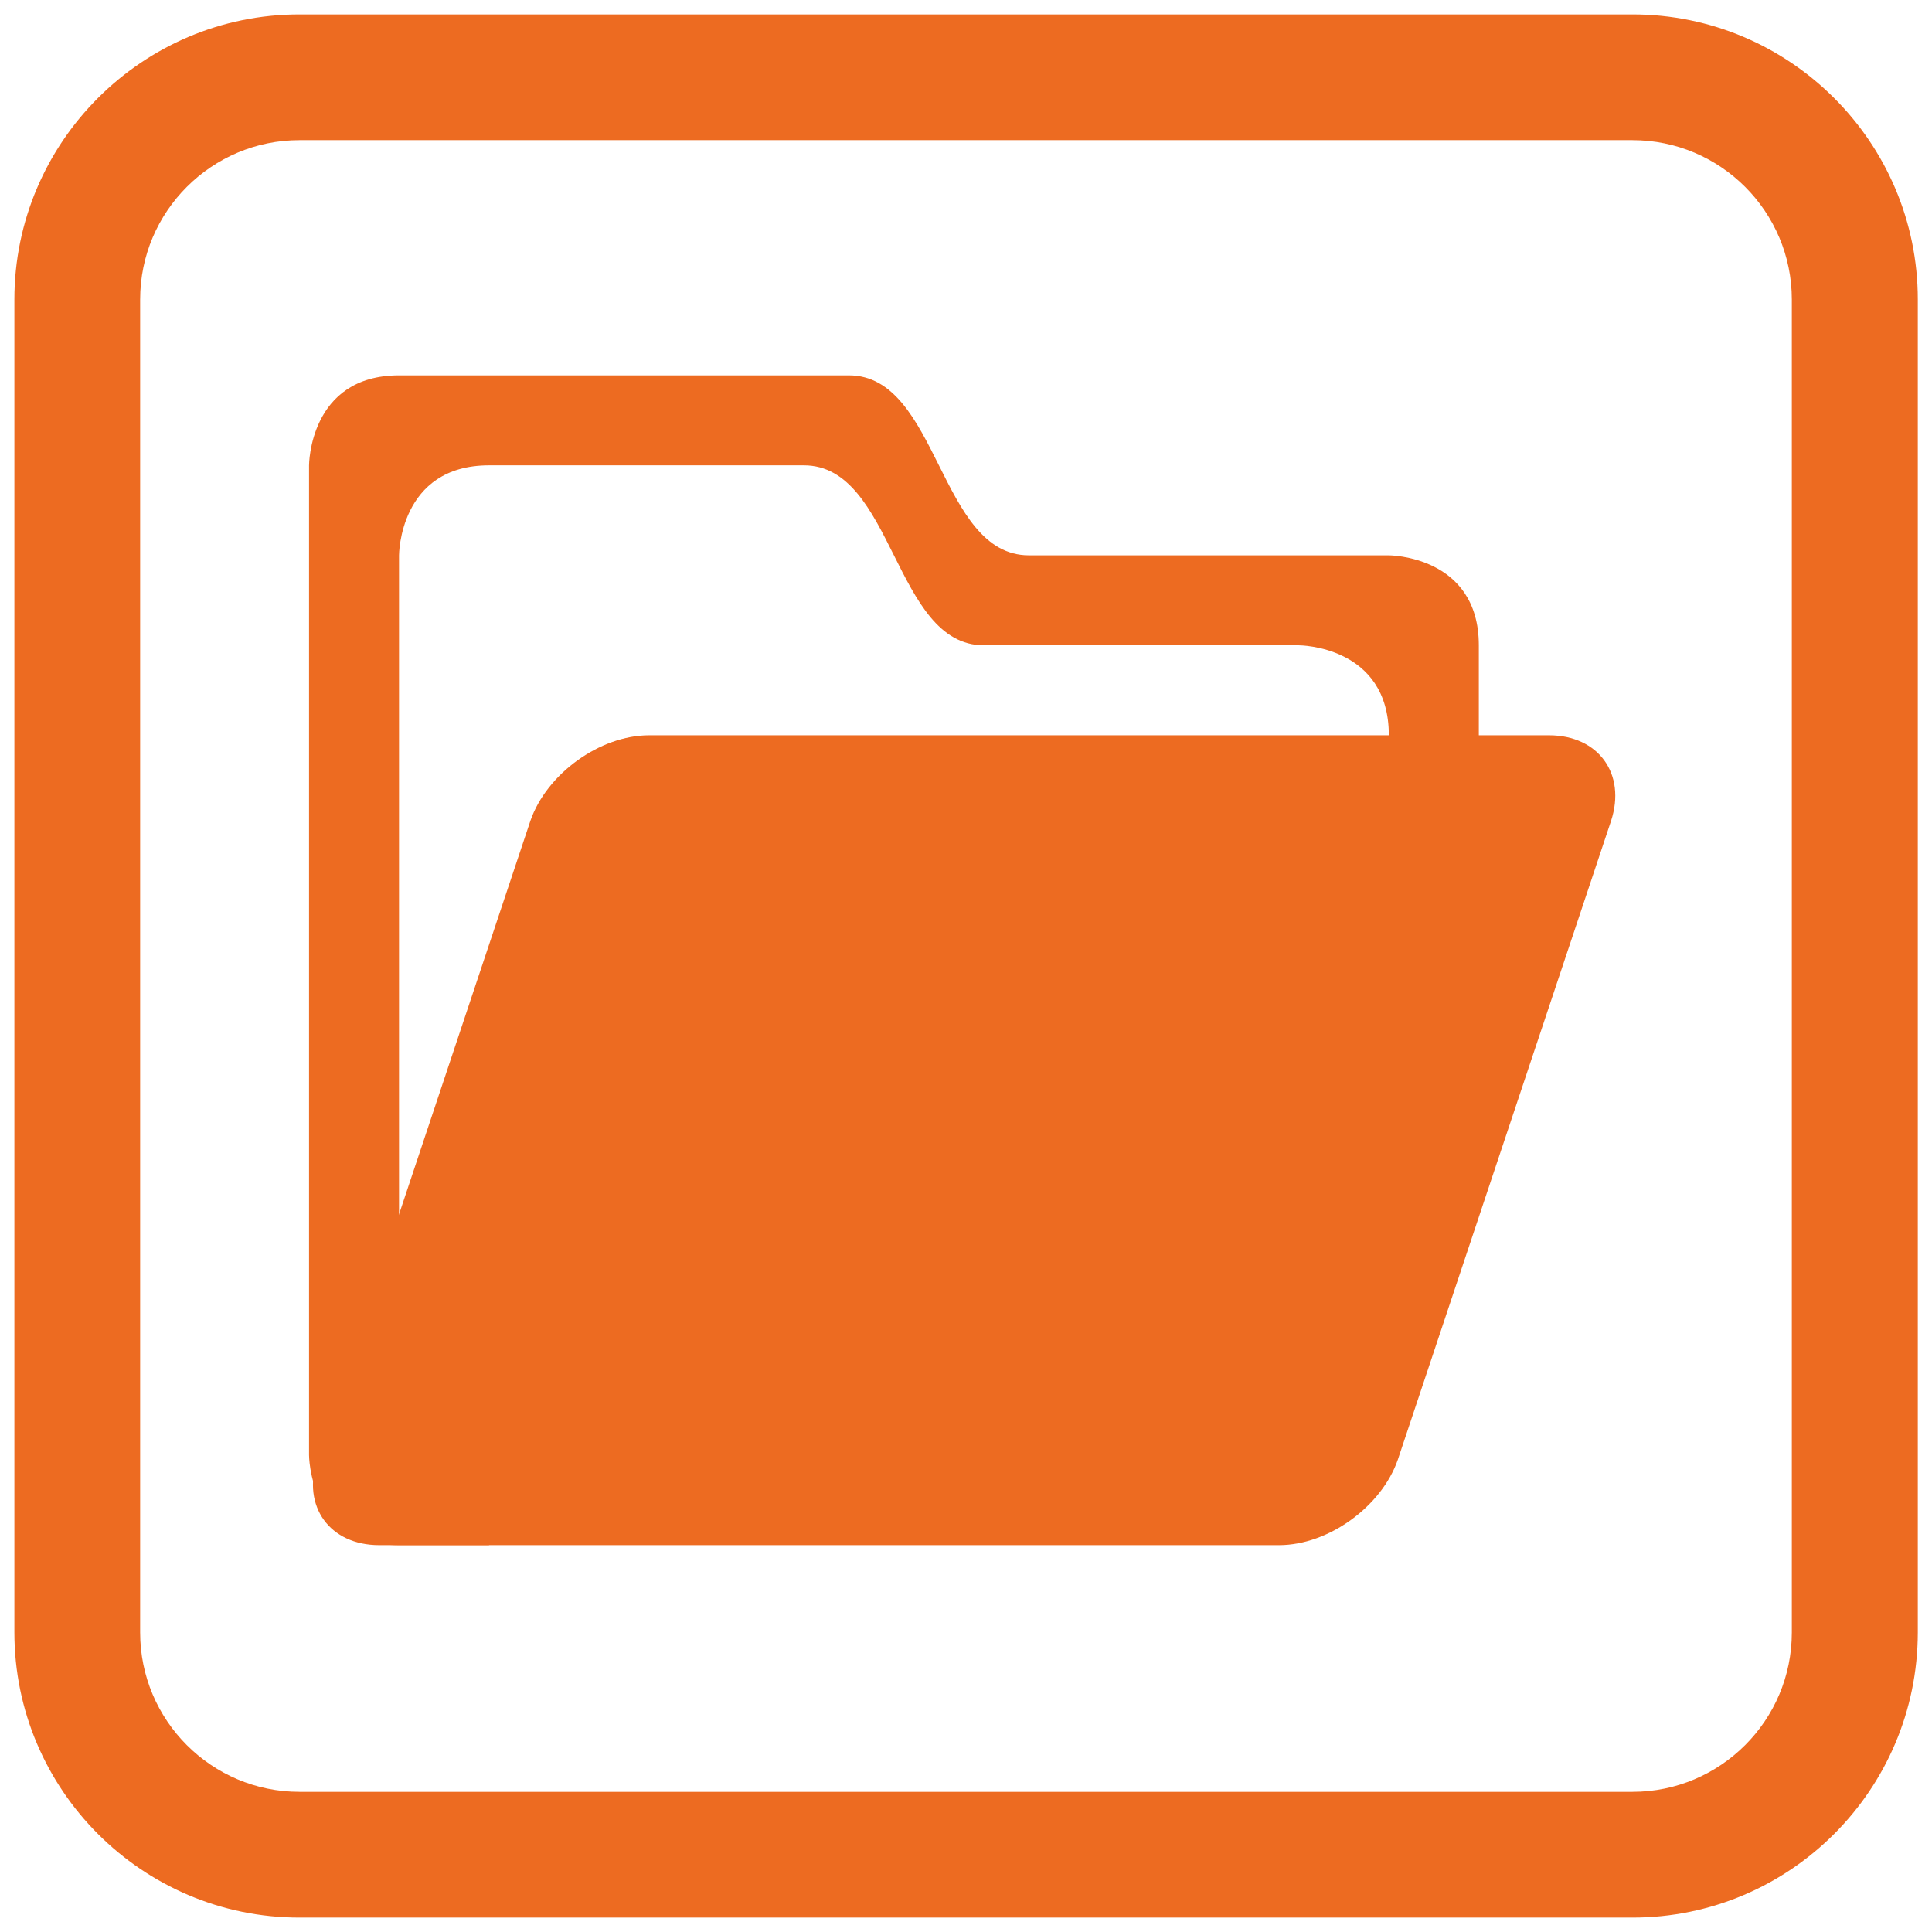
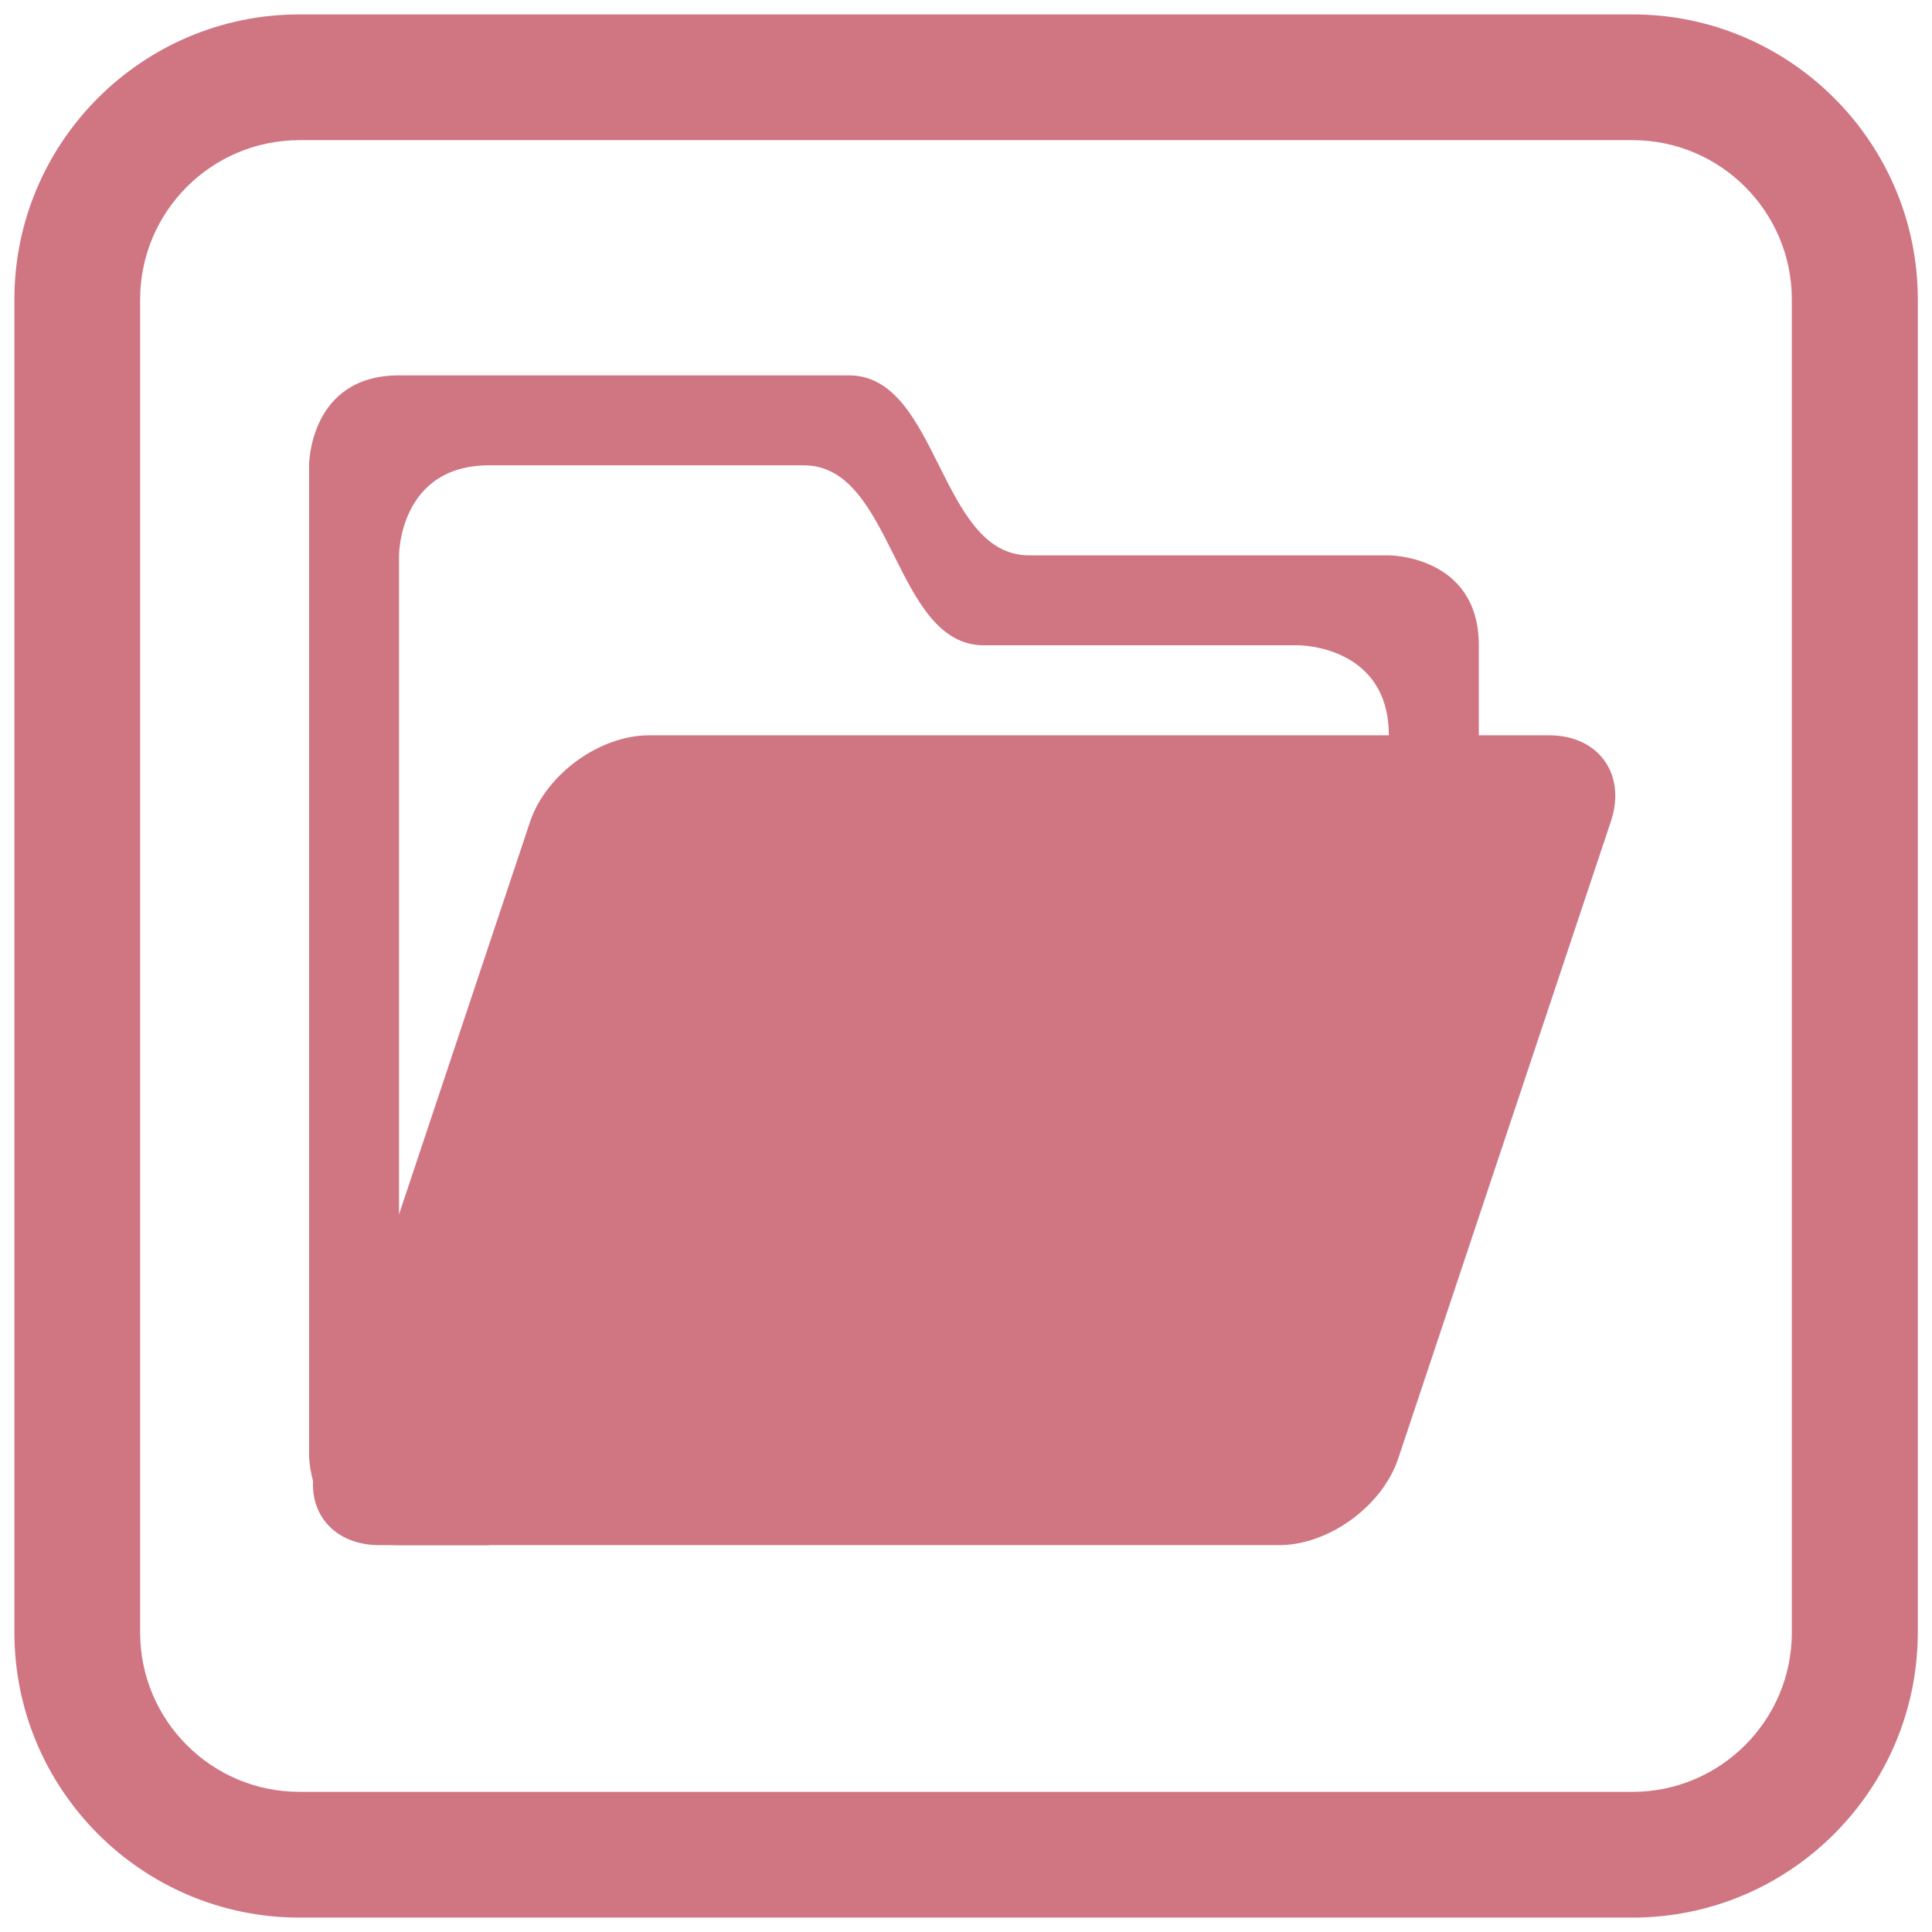
<svg xmlns="http://www.w3.org/2000/svg" version="1.0" id="close_window" x="0px" y="0px" viewBox="0 0 100 100" enable-background="new 0 0 100 100" xml:space="preserve">
  <defs id="defs17" />
  <g transform="matrix(1.15,0,0,1.15,-7.50075,-7.5)" id="g4">
-     <path fill="#ed6b21" d="M 80,92.83 H 20 C 12.92,92.83 7.17,87.07 7.17,79.99 V 20 C 7.17,12.92 12.93,7.17 20,7.17 h 60 c 7.08,0 12.84,5.76 12.84,12.83 V 80 C 92.83,87.08 87.08,92.83 80,92.83 Z m -60,-80 c -3.95,0 -7.17,3.21 -7.17,7.17 v 60 c 0,3.95 3.21,7.17 7.17,7.17 h 60 c 3.95,0 7.17,-3.21 7.17,-7.17 V 20 c 0,-3.95 -3.21,-7.17 -7.17,-7.17 z" id="path2" />
+     <path fill="#D07682" d="M 80,92.83 H 20 C 12.92,92.83 7.17,87.07 7.17,79.99 V 20 C 7.17,12.92 12.93,7.17 20,7.17 h 60 c 7.08,0 12.84,5.76 12.84,12.83 V 80 C 92.83,87.08 87.08,92.83 80,92.83 Z m -60,-80 c -3.95,0 -7.17,3.21 -7.17,7.17 v 60 c 0,3.95 3.21,7.17 7.17,7.17 h 60 c 3.95,0 7.17,-3.21 7.17,-7.17 V 20 c 0,-3.95 -3.21,-7.17 -7.17,-7.17 z" id="path2" />
  </g>
-   <g id="open" transform="matrix(4.6575,0,0,4.6575,10.31394,10.11363)" style="fill:#ed6b21;fill-opacity:1">
-     <path id="path2-7" d="M 1.22,14 V 3 c 0,0 0,-1 1,-1 1,0 4,0 5,0 1,0 1,2 2,2 1,0 4,0 4,0 0,0 1,0 1,1 v 2 h -1 c 0,0 0,0 0,-1 0,-1 -1,-1 -1,-1 h -3.5 c -1,0 -1,-2 -2,-2 -1,0 -3.5,0 -3.5,0 -1,0 -1,1 -1,1 v 9 1 h 1 v 1 c 0,0 0,0 -1,0 -1,0 -1,-1 -1,-1 z" fill="#808080" style="fill:#ed6b21;fill-opacity:1" />
-     <path id="path4" d="M 5,6 C 4.45,6 3.86,6.43 3.68,6.95 l -2.37,7.1 C 1.14,14.57 1.45,15 2,15 h 10 c 0.55,0 1.14,-0.43 1.32,-0.95 l 2.37,-7.1 C 15.86,6.43 15.55,6 15,6 Z" fill="#ed6b21" style="fill:#ed6b21;fill-opacity:1" />
+   <g id="open" transform="matrix(4.6575,0,0,4.6575,10.31394,10.11363)" style="fill:#D07682;fill-opacity:1">
+     <path id="path2-7" d="M 1.22,14 V 3 c 0,0 0,-1 1,-1 1,0 4,0 5,0 1,0 1,2 2,2 1,0 4,0 4,0 0,0 1,0 1,1 v 2 h -1 c 0,0 0,0 0,-1 0,-1 -1,-1 -1,-1 h -3.5 c -1,0 -1,-2 -2,-2 -1,0 -3.5,0 -3.5,0 -1,0 -1,1 -1,1 v 9 1 h 1 v 1 c 0,0 0,0 -1,0 -1,0 -1,-1 -1,-1 z" fill="#808080" style="fill:#D07682;fill-opacity:1" />
+     <path id="path4" d="M 5,6 C 4.45,6 3.86,6.43 3.68,6.95 l -2.37,7.1 C 1.14,14.57 1.45,15 2,15 h 10 c 0.55,0 1.14,-0.43 1.32,-0.95 l 2.37,-7.1 C 15.86,6.43 15.55,6 15,6 Z" fill="#D07682" style="fill:#D07682;fill-opacity:1" />
  </g>
</svg>
